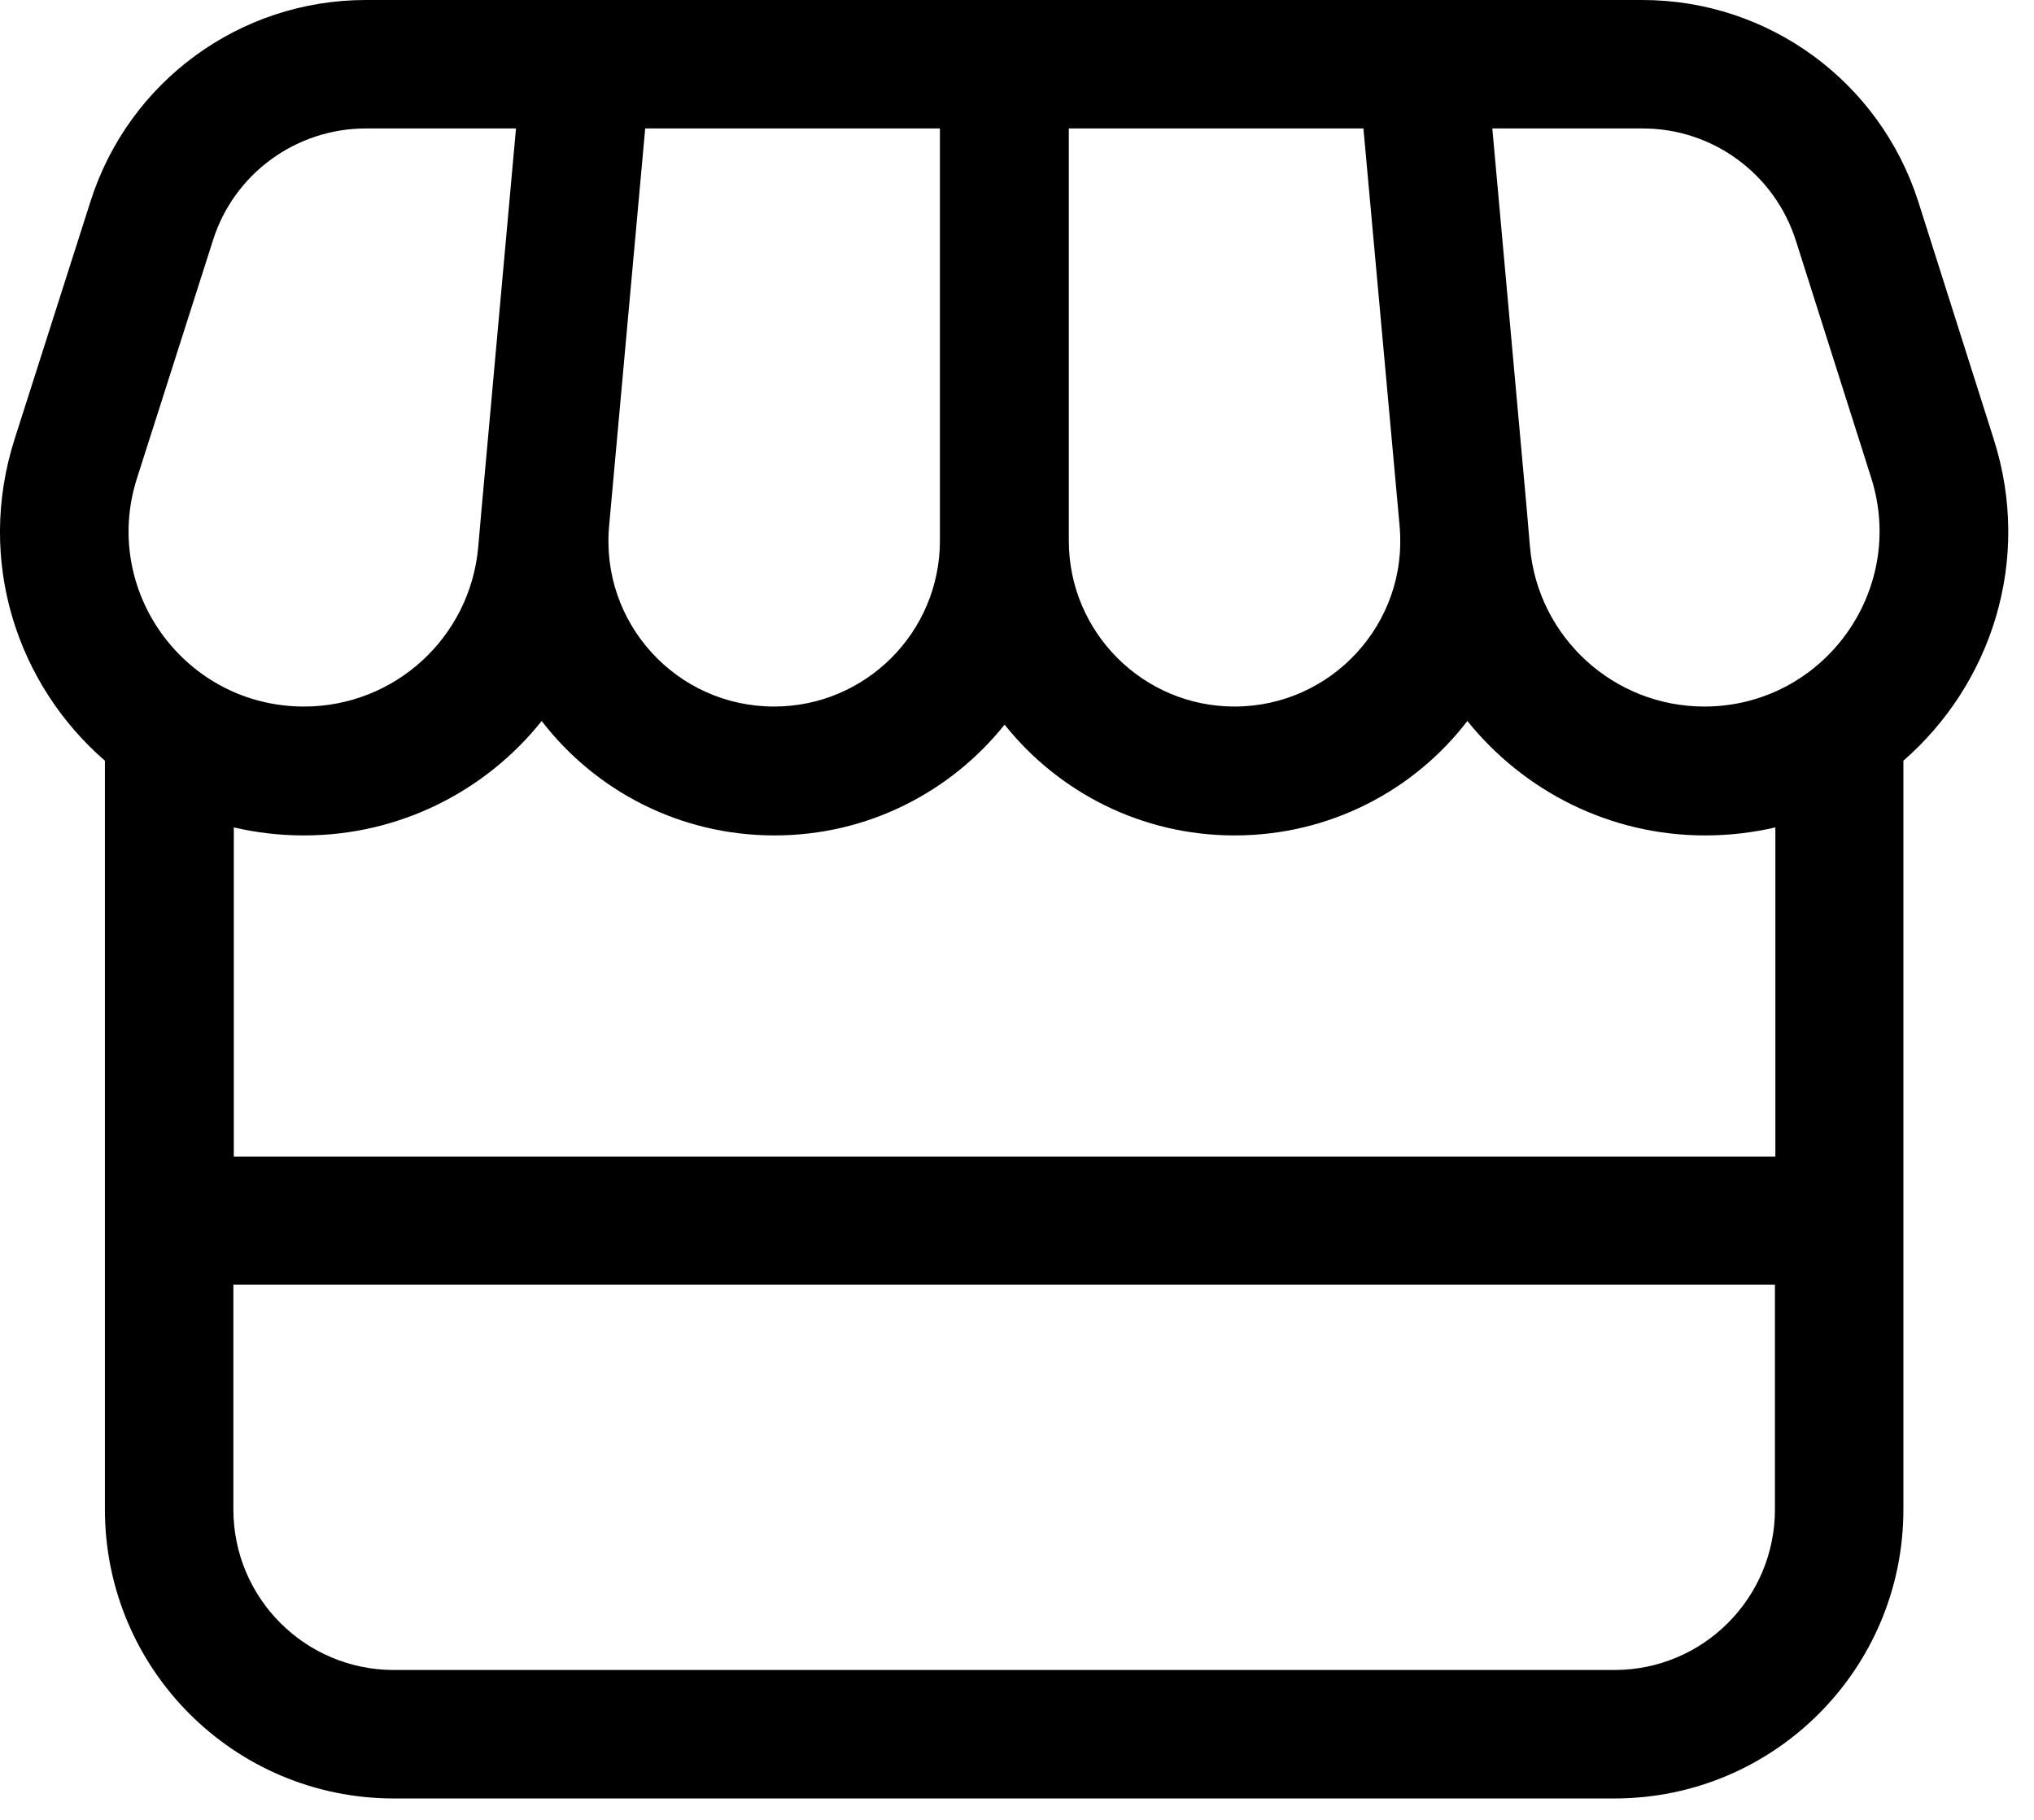
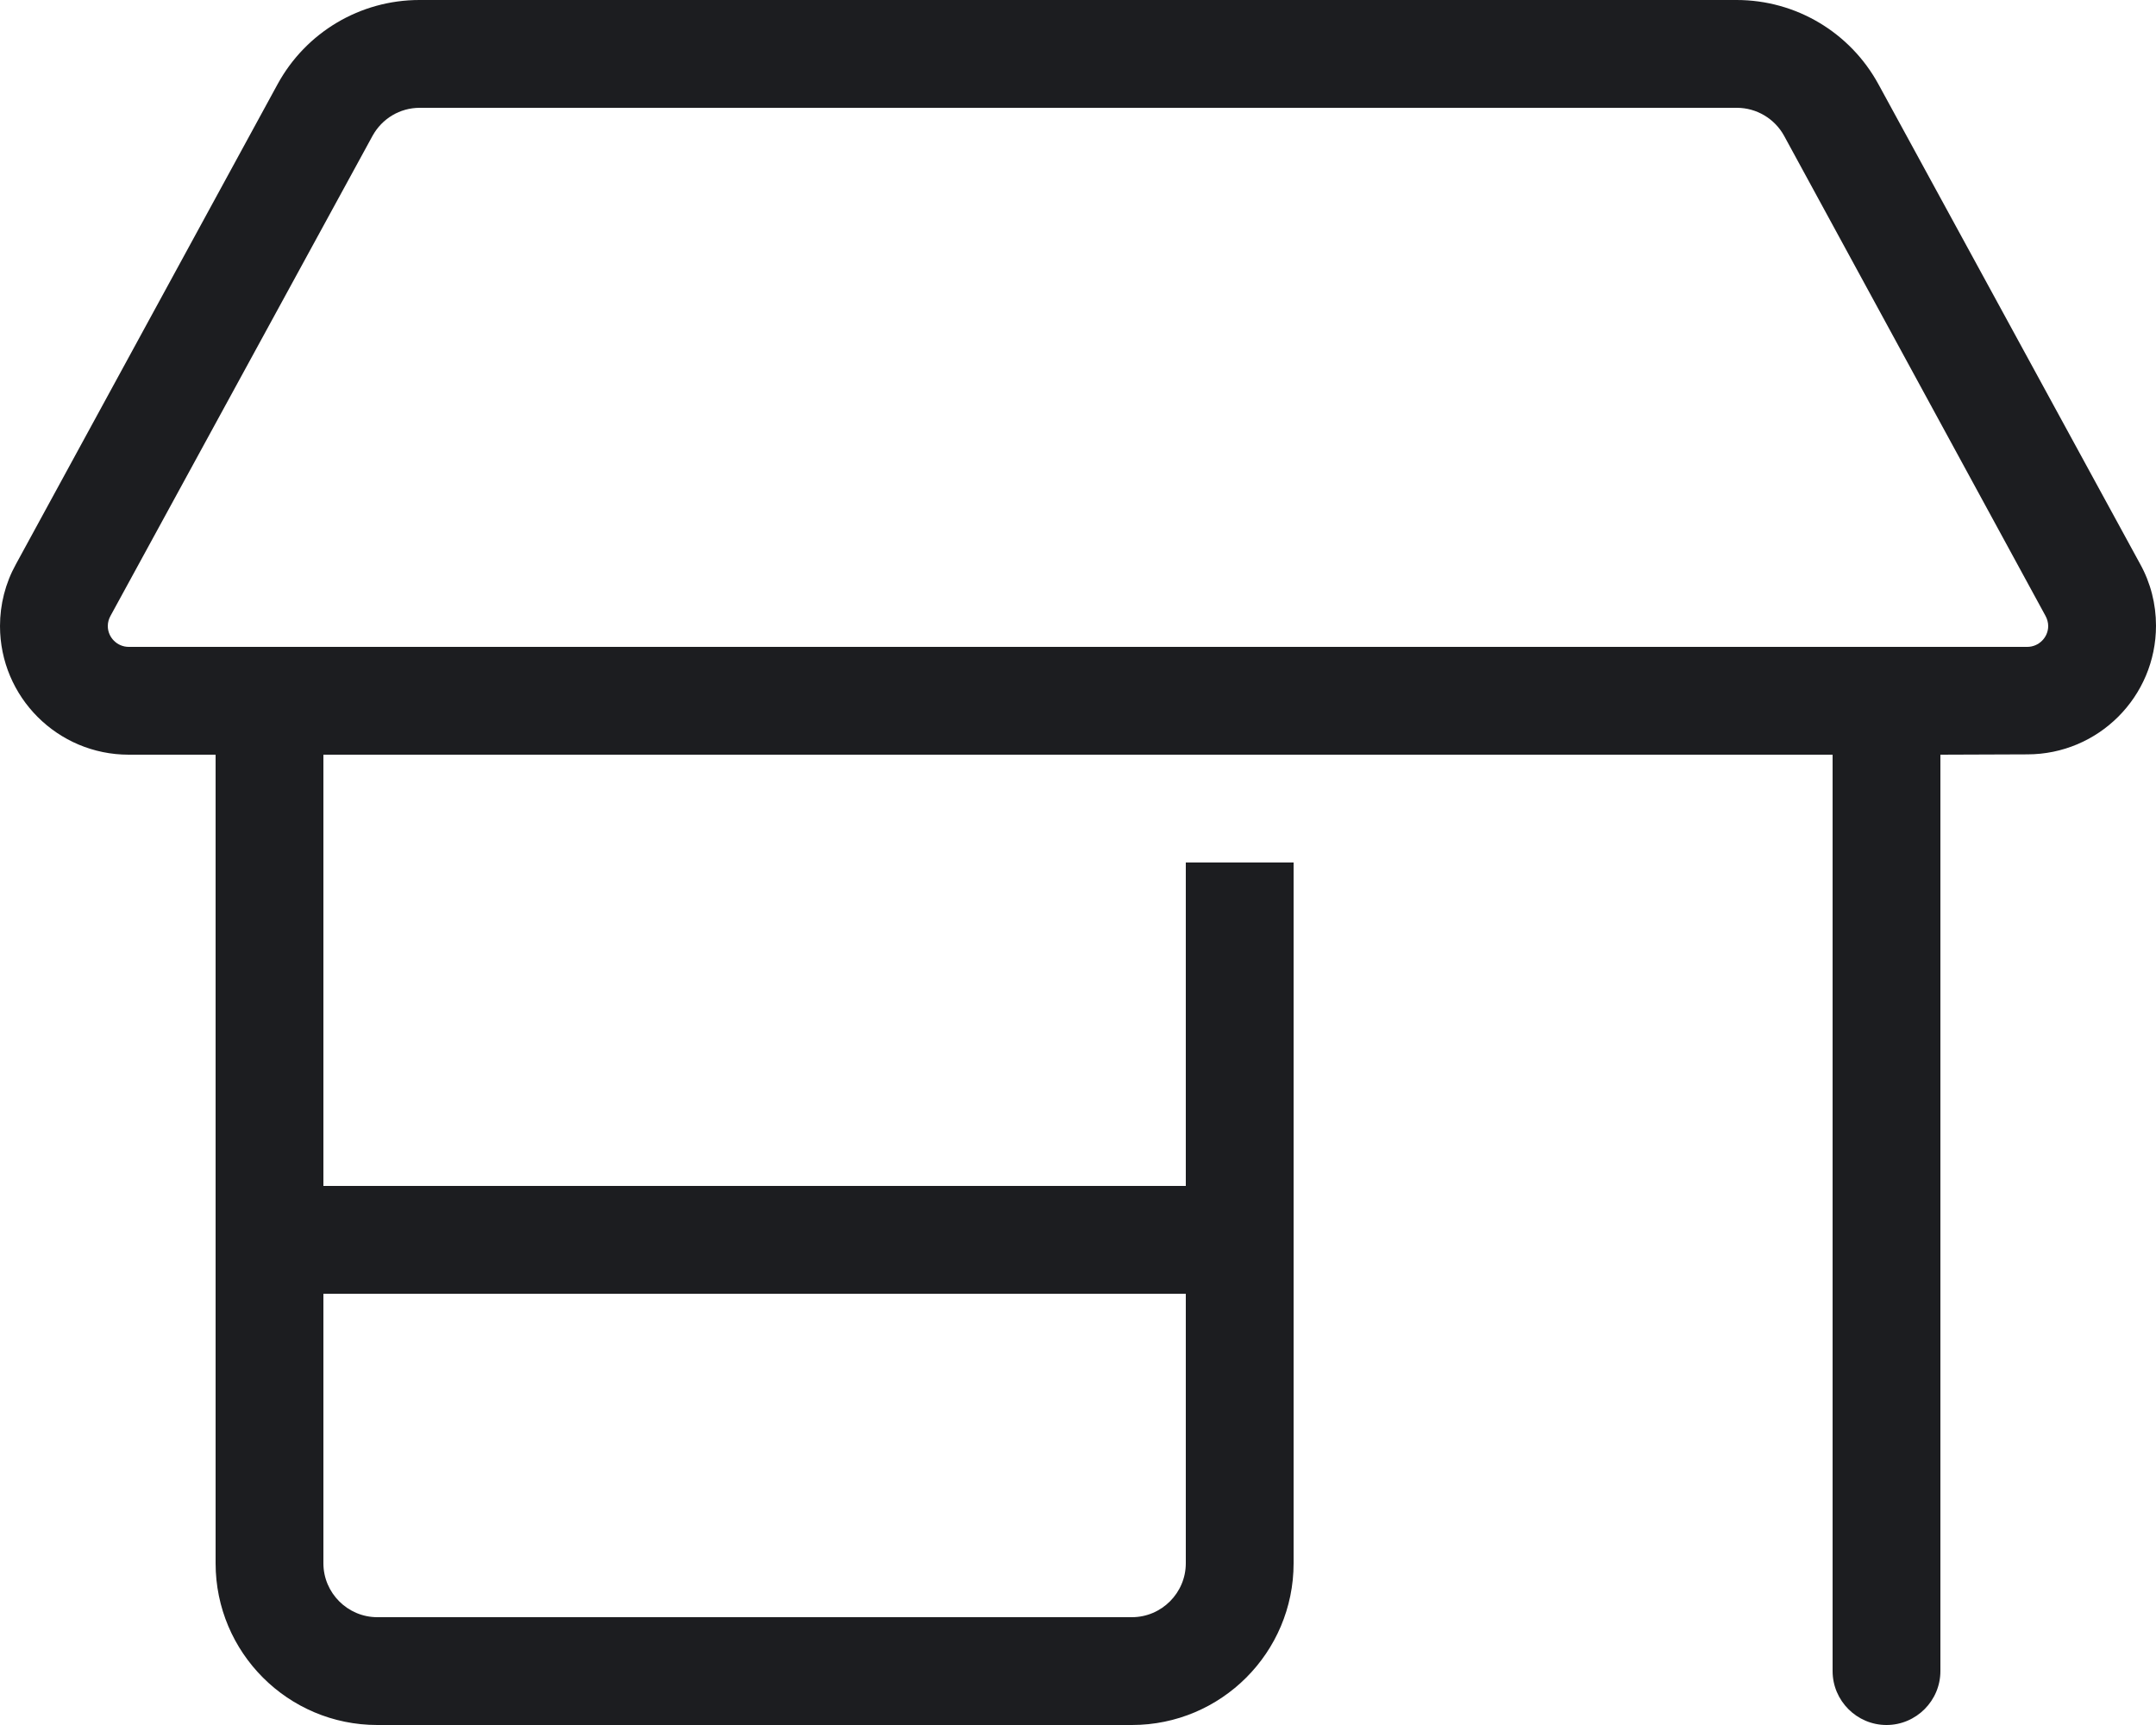
- <svg xmlns="http://www.w3.org/2000/svg" width="19" height="17" viewBox="0 0 19 17" fill="none">
-   <path d="M0.845 1.883C1.201 0.761 2.24 0 3.417 0H15.342C16.52 0 17.559 0.761 17.919 1.883L18.624 4.103C18.987 5.242 18.594 6.397 17.78 7.106V14.1C17.78 15.592 16.572 16.8 15.08 16.8H3.68C2.187 16.8 0.98 15.592 0.98 14.1V7.106C0.166 6.401 -0.228 5.246 0.136 4.103L0.845 1.883ZM13.94 1.2L14.266 4.804V4.808L14.292 5.111C14.367 5.955 15.076 6.6 15.92 6.6C17.026 6.6 17.814 5.524 17.48 4.466L16.775 2.246C16.576 1.624 15.999 1.2 15.346 1.2H13.94ZM13.074 4.916V4.912L12.736 1.2H9.984V5.051C9.984 5.906 10.677 6.6 11.532 6.6C12.44 6.6 13.156 5.82 13.074 4.916ZM9.384 6.769C8.881 7.399 8.105 7.804 7.235 7.804C6.346 7.804 5.559 7.384 5.06 6.735C4.539 7.388 3.736 7.804 2.84 7.804C2.611 7.804 2.394 7.778 2.184 7.729V10.804H16.584V7.729C16.374 7.778 16.152 7.804 15.927 7.804C15.035 7.804 14.232 7.388 13.707 6.735C13.209 7.384 12.421 7.804 11.532 7.804C10.662 7.804 9.886 7.399 9.384 6.769ZM8.78 1.2H6.027L5.69 4.912C5.607 5.82 6.32 6.6 7.231 6.6C8.086 6.6 8.78 5.906 8.78 5.051V1.2ZM3.417 1.2C2.765 1.2 2.184 1.624 1.989 2.246L1.28 4.466C0.942 5.52 1.73 6.6 2.84 6.6C3.687 6.6 4.392 5.955 4.467 5.111L4.494 4.804L4.82 1.2H3.414H3.417ZM2.18 12V14.1C2.18 14.929 2.851 15.6 3.68 15.6H15.08C15.909 15.6 16.58 14.929 16.58 14.1V12H2.18Z" fill="black" />
+ <svg xmlns="http://www.w3.org/2000/svg" width="40" height="32" viewBox="0 0 40 32" fill="none">
+   <path d="M0 11.613C0 11.213 0.1 10.819 0.294 10.469L5.15 1.562C5.675 0.6 6.681 0 7.781 0H32.219C33.319 0 34.325 0.6 34.85 1.562L39.706 10.463C39.9 10.812 40 11.206 40 11.606C40 12.925 38.931 13.994 37.612 13.994L36 14V31C36 31.55 35.55 32 35 32C34.45 32 34 31.55 34 31V14H6V22H22V17V16H24V17V29C24 30.656 22.656 32 21 32H7C5.344 32 4 30.656 4 29V14H2.388C1.069 14 0 12.931 0 11.613ZM5 12H35H37.612C37.825 12 38 11.825 38 11.613C38 11.55 37.981 11.481 37.95 11.425L33.1 2.519C32.925 2.2 32.587 2 32.225 2H7.787C7.419 2 7.088 2.2 6.912 2.519L2.05 11.425C2.019 11.481 2 11.544 2 11.613C2 11.825 2.175 12 2.388 12H5ZM6 29C6 29.55 6.45 30 7 30H21C21.55 30 22 29.55 22 29V24H6V29Z" fill="#1C1D20" />
</svg>
